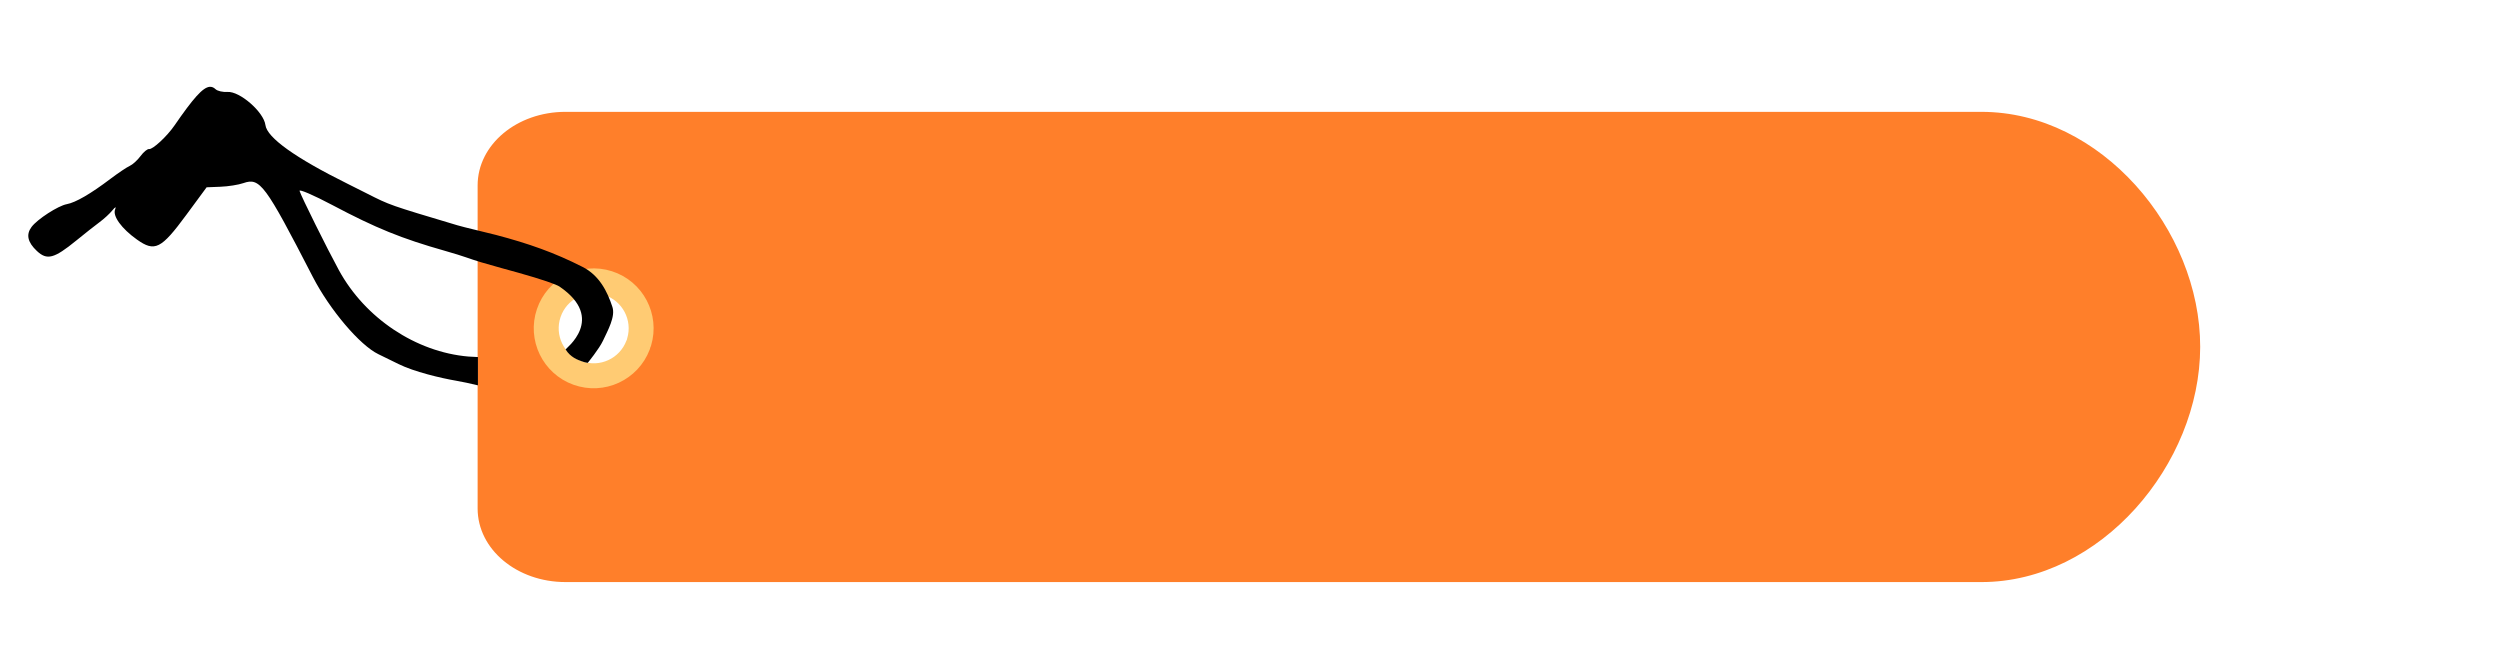
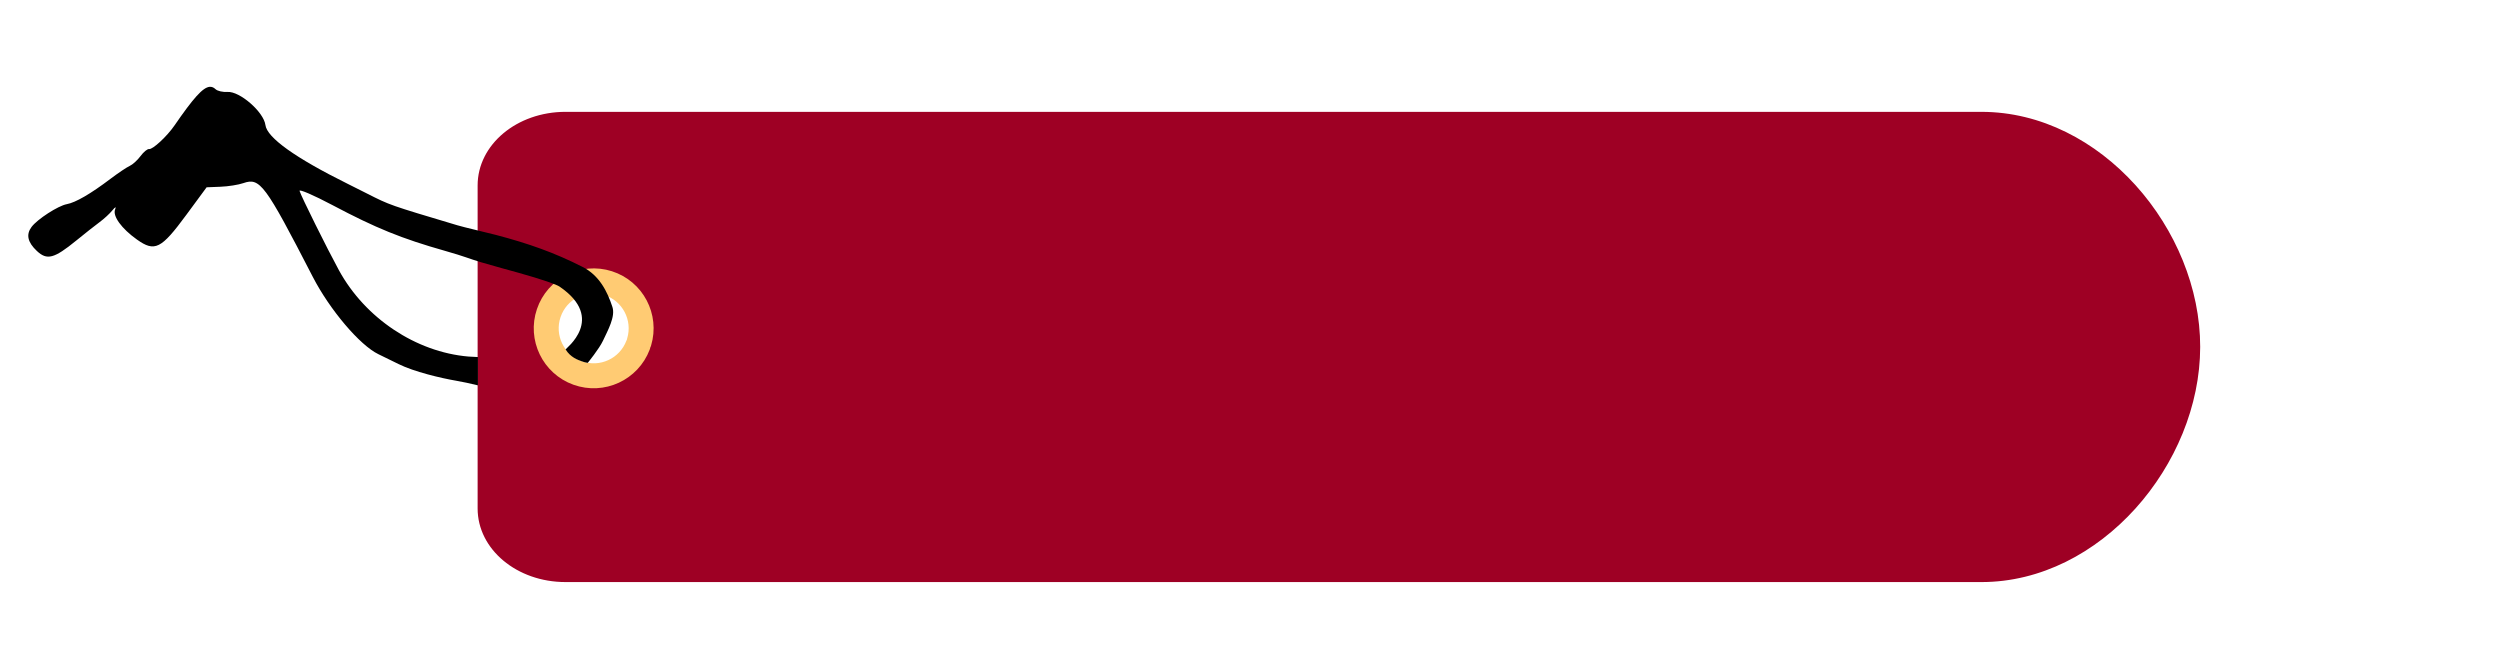
<svg xmlns="http://www.w3.org/2000/svg" width="227mm" height="61mm" viewBox="0 0 227 61" version="1.1" id="svg8">
  <defs id="defs2">
    <filter style="color-interpolation-filters:sRGB" id="filter1223">
      <feFlood flood-opacity="1" flood-color="rgb(124,50,0)" result="flood" id="feFlood1213" />
      <feComposite in="flood" in2="SourceGraphic" operator="in" result="composite1" id="feComposite1215" />
      <feGaussianBlur in="composite1" stdDeviation="1" result="blur" id="feGaussianBlur1217" />
      <feOffset dx="0" dy="0" result="offset" id="feOffset1219" />
      <feComposite in="SourceGraphic" in2="offset" operator="over" result="composite2" id="feComposite1221" />
    </filter>
    <filter style="color-interpolation-filters:sRGB" id="filter1223-8">
      <feFlood flood-opacity="1" flood-color="rgb(124,50,0)" result="flood" id="feFlood1213-5" />
      <feComposite in="flood" in2="SourceGraphic" operator="in" result="composite1" id="feComposite1215-8" />
      <feGaussianBlur in="composite1" stdDeviation="1" result="blur" id="feGaussianBlur1217-4" />
      <feOffset dx="0" dy="0" result="offset" id="feOffset1219-1" />
      <feComposite in="SourceGraphic" in2="offset" operator="over" result="composite2" id="feComposite1221-8" />
    </filter>
  </defs>
  <g id="layer2" />
  <g id="layer3" style="display:inline">
    <g id="g874" transform="translate(0.1351939,0.01409883)">
      <g id="layer2-0">
-         <path id="rect947-9" style="fill:#ff7f2a;fill-opacity:1;stroke-width:1.965;stroke-linecap:round;stroke-linejoin:round;stroke-dashoffset:10.809" d="m 51.214,10.141 c -4.422,0 -7.981,2.98 -7.981,6.682 v 29.334 c 0,3.702 3.559,6.681 7.981,6.681 h 128.568 c 10.791,0 19.848,-10.674 19.86,-21.348 0.012,-10.674 -9.022,-21.348 -19.86,-21.348 z m 1.852,16.714 c 0.281,-0.002 1.267,-1.141 1.924,-0.754 0.657,0.387 2.72,1.783 2.335,3.121 l -0.532,2.855 c -0.583,1.287 -3.164,2.06 -4.719,1.613 -1.555,-0.447 -2.694,-3.45 -2.209,-4.765 0.391,-1.061 1.262,-2.061 2.588,-2.07 z" />
+         <path id="rect947-9" style="fill:#9e0024;fill-opacity:1;stroke-width:1.965;stroke-linecap:round;stroke-linejoin:round;stroke-dashoffset:10.809" d="m 51.214,10.141 c -4.422,0 -7.981,2.98 -7.981,6.682 v 29.334 c 0,3.702 3.559,6.681 7.981,6.681 h 128.568 c 10.791,0 19.848,-10.674 19.86,-21.348 0.012,-10.674 -9.022,-21.348 -19.86,-21.348 z m 1.852,16.714 c 0.281,-0.002 1.267,-1.141 1.924,-0.754 0.657,0.387 2.72,1.783 2.335,3.121 l -0.532,2.855 c -0.583,1.287 -3.164,2.06 -4.719,1.613 -1.555,-0.447 -2.694,-3.45 -2.209,-4.765 0.391,-1.061 1.262,-2.061 2.588,-2.07 z" />
      </g>
      <g id="layer3-5" style="display:inline">
        <path id="path842" style="fill:none;stroke:#ffcb73;stroke-width:2.265;stroke-linecap:round;stroke-linejoin:round;stroke-miterlimit:4;stroke-dasharray:none;stroke-dashoffset:10.809;stroke-opacity:1" d="m 57.8,31.326 a 4.308,4.309 0 0 1 -5.484,2.528 4.308,4.309 0 0 1 -2.626,-5.438 4.308,4.309 0 0 1 5.39,-2.723 4.308,4.309 0 0 1 2.819,5.34" />
      </g>
      <g id="layer1-5" style="display:inline">
        <path id="path945-0" style="fill:#000000;stroke-width:1" d="m 18.905,7.869 c -0.629,0.05 -1.505,1.054 -3.199,3.513 -0.68,0.988 -1.976,2.19 -2.304,2.138 -0.151,-0.024 -0.499,0.262 -0.774,0.635 -0.275,0.373 -0.719,0.777 -0.987,0.897 -0.267,0.12 -1.053,0.648 -1.746,1.172 -1.795,1.359 -3.165,2.154 -3.965,2.3 -0.786,0.144 -2.674,1.364 -3.199,2.067 -0.516,0.691 -0.362,1.39 0.482,2.183 0.92,0.864 1.564,0.694 3.57,-0.942 0.786,-0.641 1.749,-1.401 2.141,-1.689 0.392,-0.288 0.908,-0.765 1.147,-1.06 0.267,-0.329 0.362,-0.359 0.246,-0.077 -0.244,0.594 0.585,1.737 1.977,2.727 1.628,1.158 2.198,0.872 4.495,-2.247 l 1.837,-2.494 1.265,-0.05 c 0.696,-0.027 1.626,-0.175 2.067,-0.328 1.516,-0.527 1.961,0.074 6.306,8.507 1.54,2.989 4.278,6.217 5.957,7.024 0.456,0.219 1.283,0.624 1.837,0.899 1.395,0.694 3.839,1.277 5.263,1.519 0.515,0.087 1.246,0.245 1.94,0.412 v -2.569 c -0.299,-0.013 -0.652,-0.028 -0.87,-0.046 -4.753,-0.407 -9.373,-3.476 -11.755,-7.842 -1.071,-1.962 -3.428,-6.712 -3.571,-7.194 -0.057,-0.192 1.279,0.382 2.969,1.277 3.971,2.102 6.287,3.043 10.251,4.166 1.772,0.502 2.165,0.705 3.256,1.031 1.131,0.338 2.601,0.73 3.409,0.957 2.139,0.602 3.429,1.052 3.729,1.258 4.25,2.909 0.51,5.65 0.541,5.7 0.444,0.721 1.11,0.947 1.446,1.072 0.336,0.124 0.567,0.148 0.567,0.148 0,0 1.037,-1.272 1.382,-2.008 0.45,-0.961 1.143,-2.191 0.857,-3.066 C 55.011,26.444 54.279,24.993 52.763,24.222 50.226,22.932 47.864,22.098 44.907,21.32 43.872,21.048 42.082,20.647 41.383,20.438 35.214,18.596 35.272,18.616 33.182,17.555 32.7,17.31 31.909,16.912 31.423,16.672 c -4.748,-2.353 -7.314,-4.188 -7.458,-5.333 -0.149,-1.18 -2.328,-3.082 -3.443,-3.005 -0.421,0.029 -0.908,-0.082 -1.083,-0.247 -0.13,-0.122 -0.265,-0.197 -0.412,-0.215 -0.04,-0.005 -0.081,-0.006 -0.122,-0.003 z M 49.747,32.017 v -1.9e-5 z" />
      </g>
      <g id="layer4" style="display:none">
        <circle style="display:inline;fill:none;stroke:#b3b3b3;stroke-width:2.265;stroke-linecap:round;stroke-linejoin:round;stroke-miterlimit:4;stroke-dasharray:none;stroke-dashoffset:10.809;stroke-opacity:1" id="path842-6" d="m 68.145,23.806 a 4.308,4.309 0 0 1 -5.484,2.528 4.308,4.309 0 0 1 -2.626,-5.438 4.308,4.309 0 0 1 5.39,-2.723 4.308,4.309 0 0 1 2.819,5.34" />
      </g>
    </g>
  </g>
  <g id="layer1" />
</svg>
